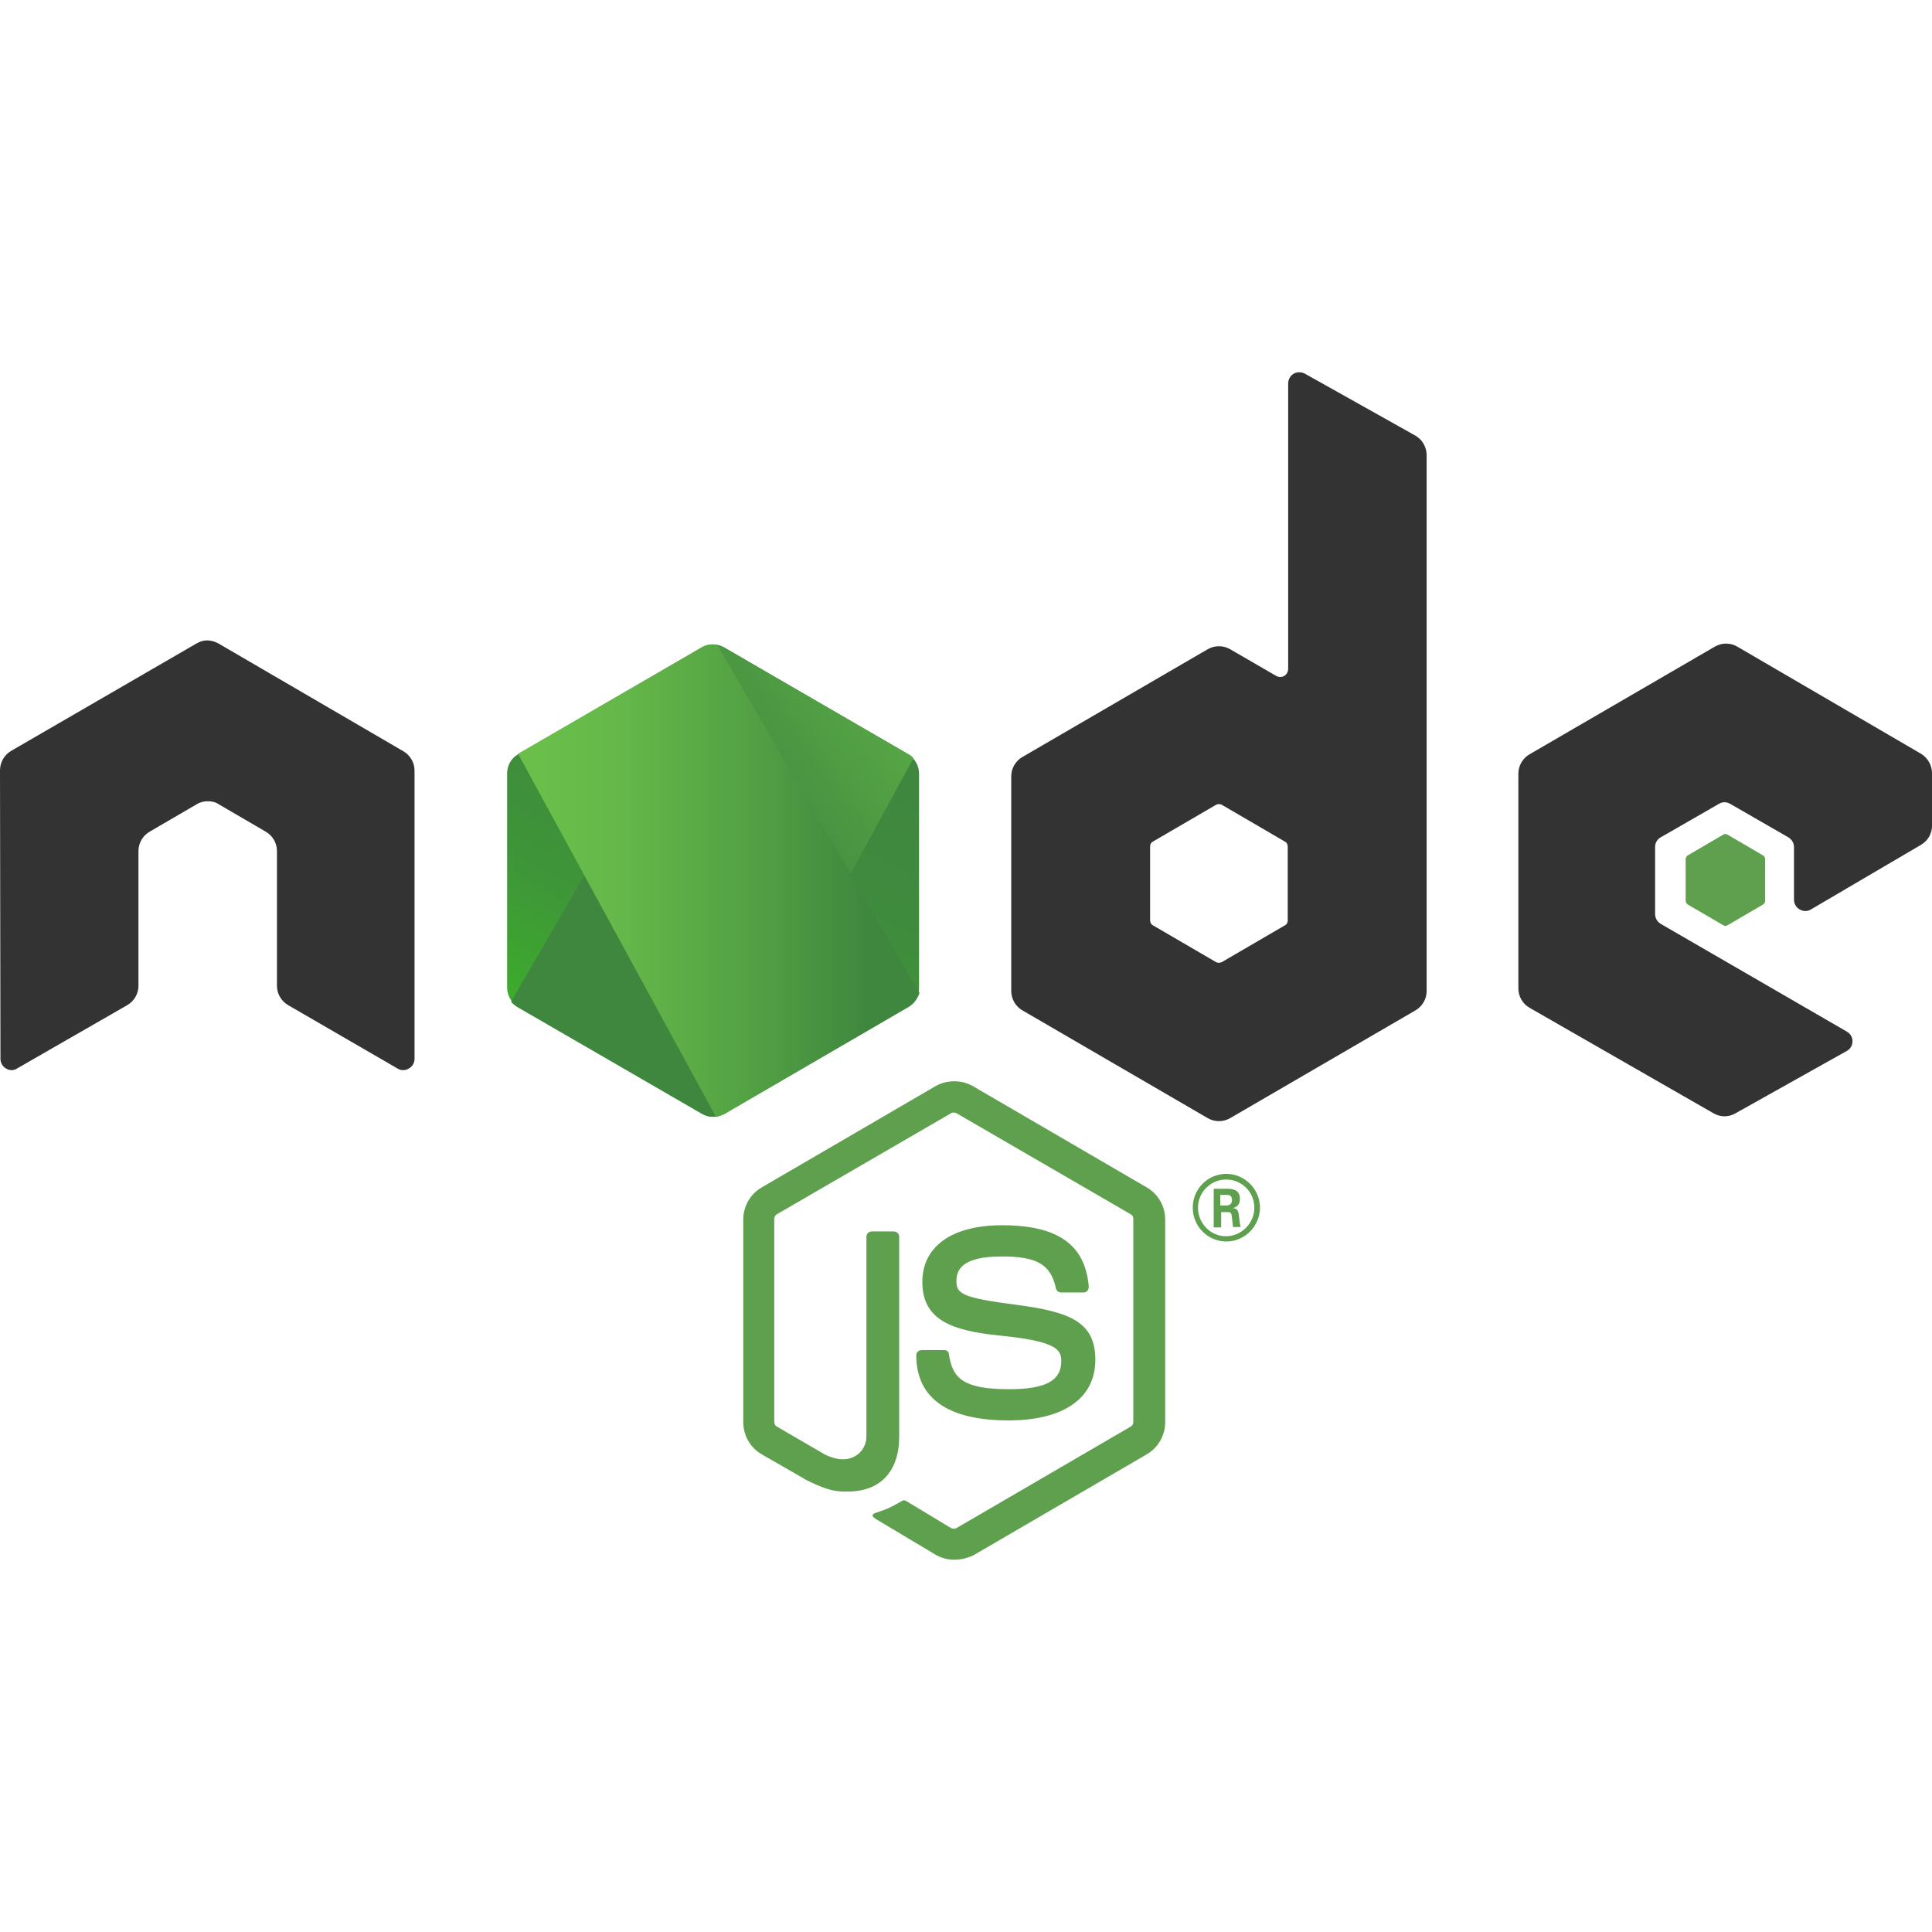
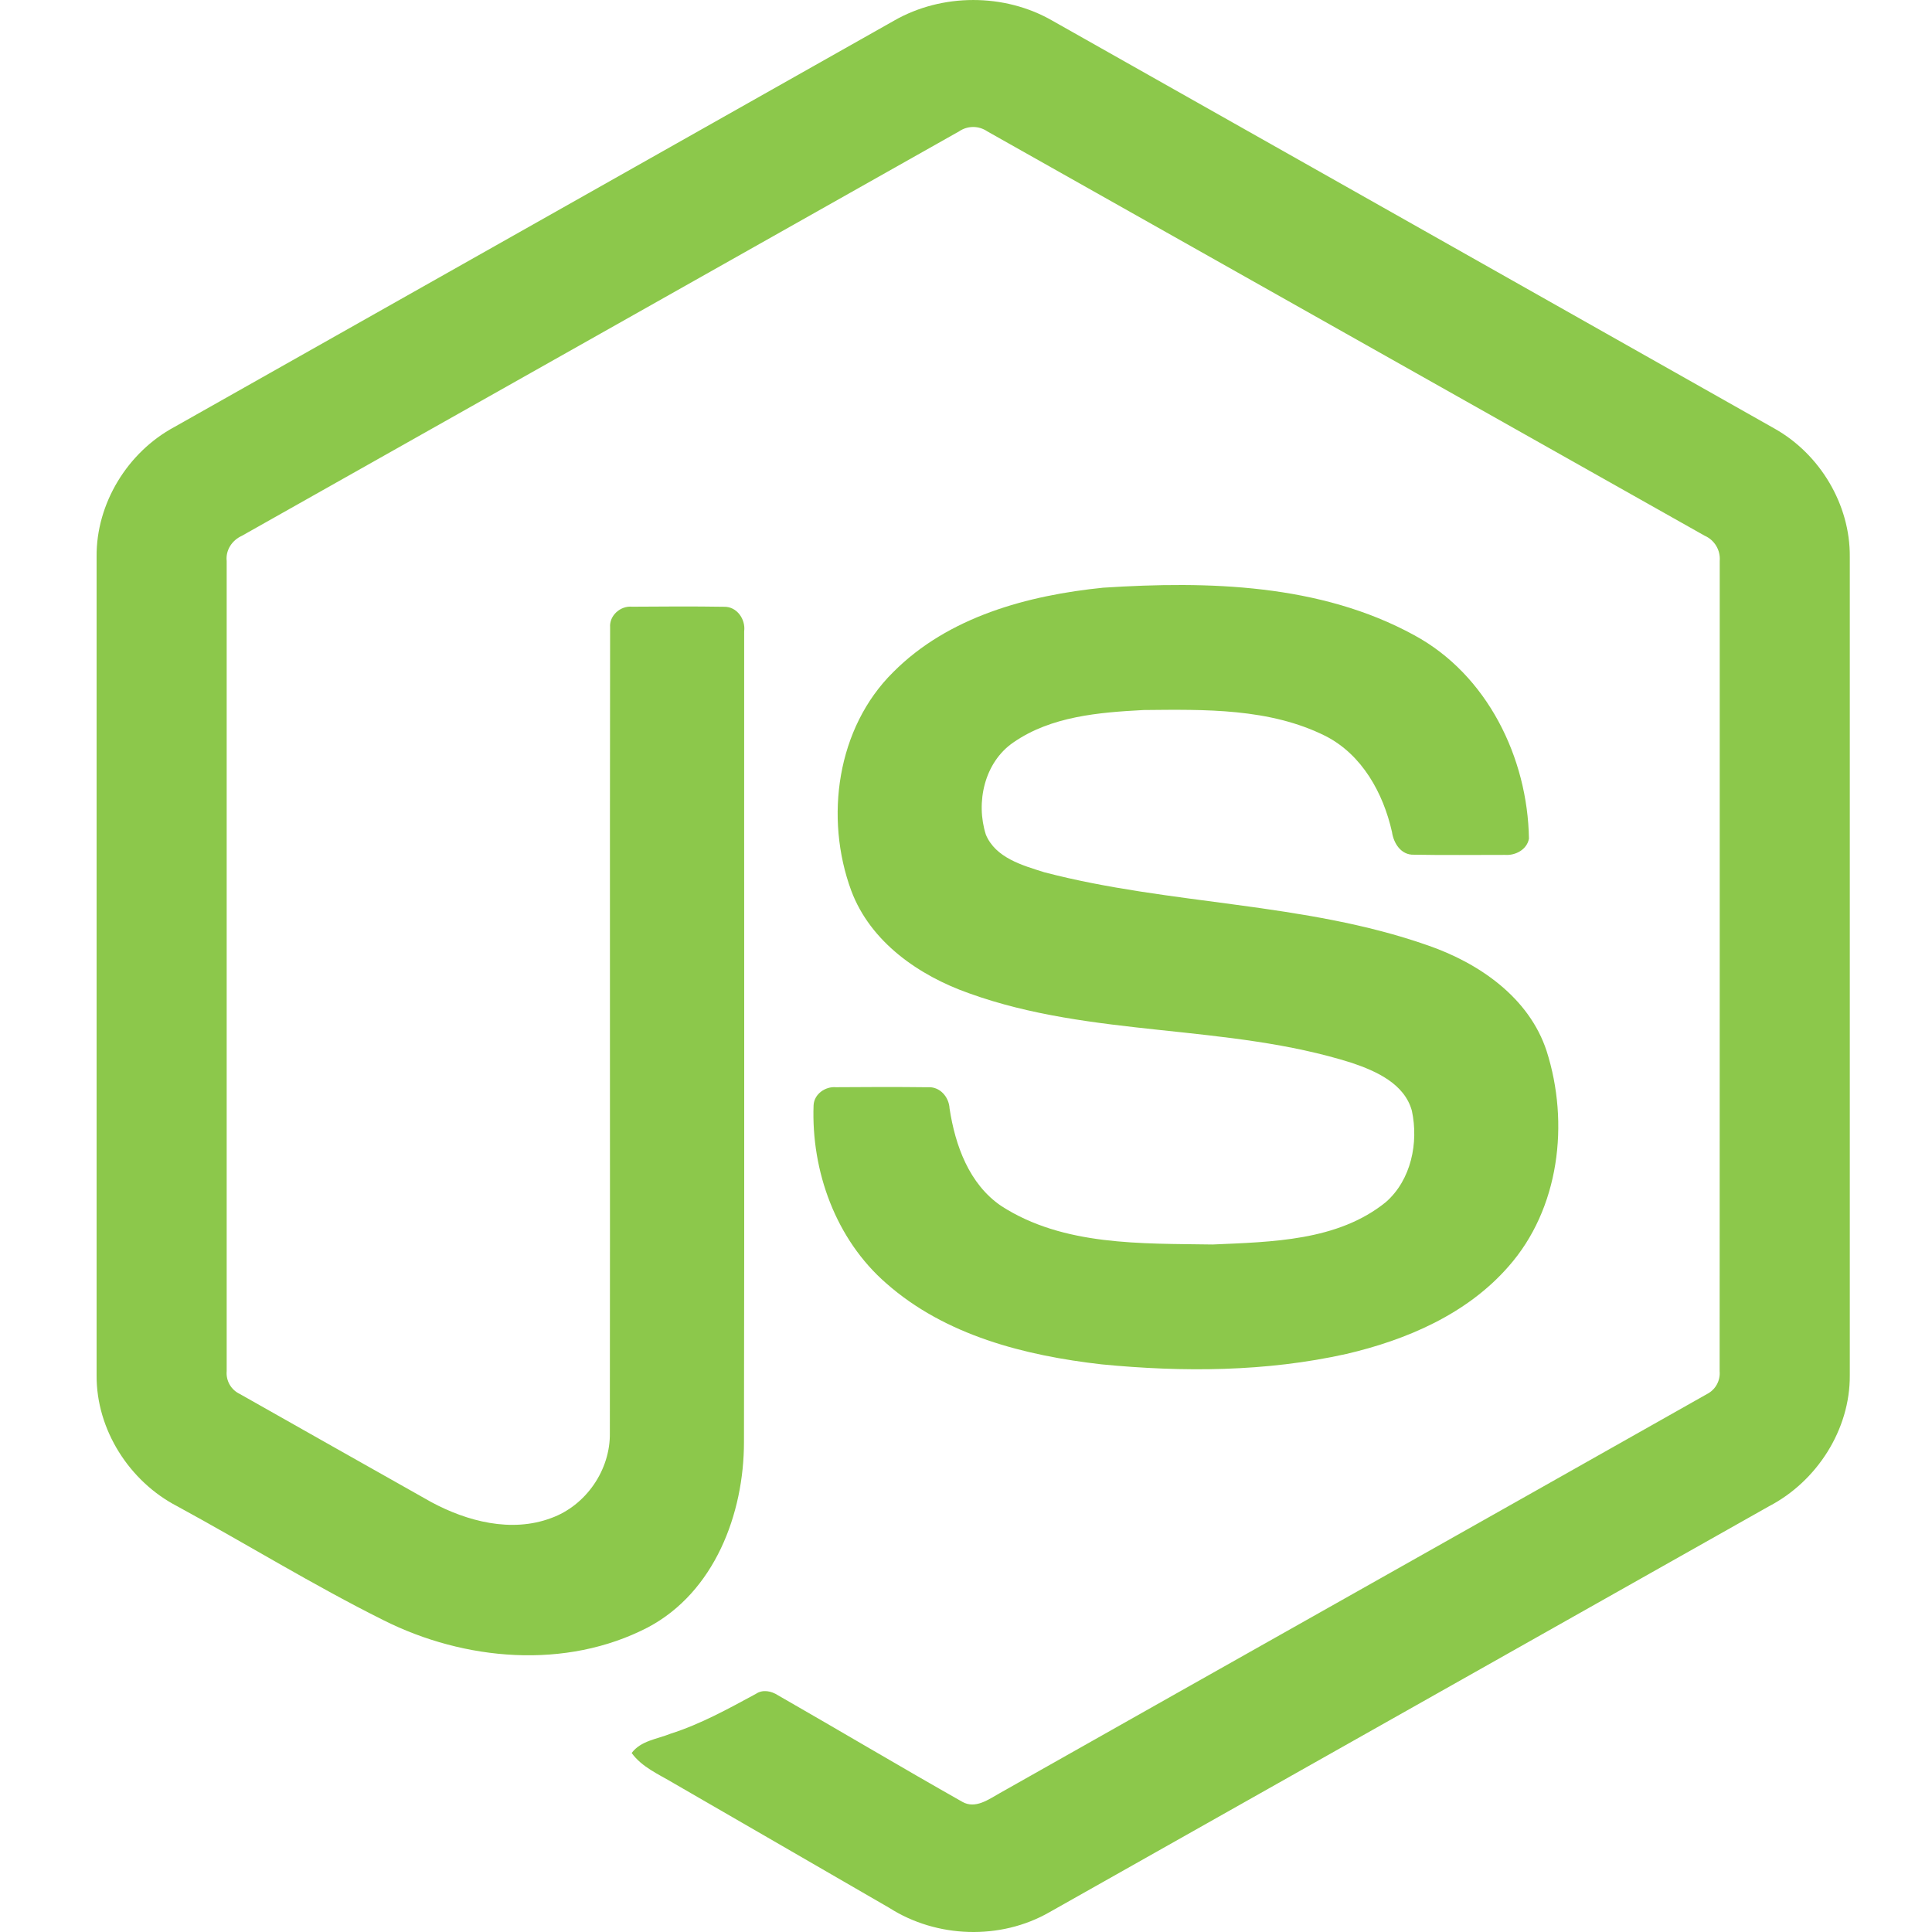
- <svg viewBox="0 0 128 128" width="1em" height="1em">
-   <path fill="#5fa04e" d="M114.313 55.254a.26.26 0 0 0-.145.044l-2.346 1.37a.3.3 0 0 0-.142.26v2.74c0 .116.055.204.142.262l2.346 1.368a.262.262 0 0 0 .29 0l2.342-1.368a.308.308 0 0 0 .145-.263V56.93a.303.303 0 0 0-.145-.26l-2.343-1.371a.26.26 0 0 0-.144-.044zM63.22 71.638c-.427 0-.852.104-1.214.308l-11.549 6.727a2.457 2.457 0 0 0-1.214 2.124V94.22c0 .874.462 1.69 1.214 2.128l3.04 1.746c1.476.728 1.997.726 2.662.726 2.17 0 3.415-1.339 3.415-3.64V81.935a.356.356 0 0 0-.348-.351h-1.474a.356.356 0 0 0-.35.351v13.248c0 1.019-1.069 2.04-2.776 1.167l-3.155-1.835c-.116-.058-.175-.206-.175-.322V80.767c0-.116.059-.26.175-.319l11.545-6.697c.087-.058.233-.058.349 0l11.548 6.697c.115.059.172.174.172.32v13.424c0 .145-.057.264-.172.322l-11.548 6.727c-.087.058-.233.058-.349 0l-2.951-1.779c-.087-.058-.203-.087-.29-.029-.81.466-.952.527-1.734.789-.174.058-.463.173.115.493l3.85 2.302c.376.203.78.319 1.214.319.434 0 .867-.115 1.214-.26l11.549-6.727a2.463 2.463 0 0 0 1.214-2.128V80.797c0-.874-.462-1.687-1.214-2.124l-11.549-6.727a2.488 2.488 0 0 0-1.214-.308Zm18.03 6.13a2.236 2.236 0 0 0-2.227 2.243 2.236 2.236 0 0 0 2.227 2.242c1.217 0 2.228-1.019 2.228-2.242a2.254 2.254 0 0 0-2.228-2.242zm-.03.379a1.86 1.86 0 0 1 1.883 1.864c0 1.02-.84 1.894-1.882 1.894-1.012 0-1.852-.846-1.852-1.894s.869-1.864 1.852-1.864zm-.809.611v2.562h.494v-1.016h.434c.174 0 .231.058.26.203 0 .03.086.67.086.786h.52c-.058-.116-.087-.466-.116-.67-.028-.32-.056-.553-.404-.582.174-.059.463-.146.463-.612 0-.67-.58-.67-.868-.67zm.435.408h.404c.146 0 .376 0 .376.349 0 .116-.056.351-.376.351h-.405zm-14.47 2.01c-3.3 0-5.268 1.398-5.268 3.757 0 2.534 1.968 3.23 5.123 3.551 3.79.379 4.08.933 4.08 1.69 0 1.31-1.044 1.864-3.475 1.864-3.068 0-3.733-.758-3.965-2.301 0-.175-.142-.29-.316-.29H61.05a.35.35 0 0 0-.346.349c0 1.98 1.041 4.31 6.107 4.31 3.645 0 5.758-1.458 5.758-4.02 0-2.505-1.68-3.174-5.238-3.64-3.59-.466-3.965-.728-3.965-1.572 0-.699.318-1.63 2.98-1.63 2.373 0 3.269.525 3.617 2.126a.34.34 0 0 0 .319.26h1.533c.088 0 .175-.057.234-.115a.476.476 0 0 0 .085-.263c-.231-2.795-2.053-4.077-5.758-4.077z" />
-   <path fill="#333" d="M86.072 24.664a.71.71 0 0 0-.352.089.755.755 0 0 0-.375.638V44.32c0 .174-.09.35-.263.466a.549.549 0 0 1-.52 0l-3.066-1.775a1.486 1.486 0 0 0-1.478 0L67.75 50.146a1.48 1.48 0 0 0-.753 1.279v14.24c0 .524.29 1.02.753 1.282l12.27 7.135a1.486 1.486 0 0 0 1.477 0l12.269-7.135c.463-.262.753-.758.753-1.282V30.168c0-.553-.29-1.05-.753-1.311l-7.32-4.104a.836.836 0 0 0-.373-.089zM13.687 42.43c-.231 0-.462.084-.664.2L.753 49.739A1.493 1.493 0 0 0 0 51.047l.03 19.102c0 .263.143.525.375.642a.656.656 0 0 0 .724 0l7.294-4.193c.463-.262.75-.758.75-1.282v-8.94c0-.524.29-1.02.754-1.282l3.096-1.805c.231-.146.493-.204.753-.204s.521.058.724.204l3.096 1.805c.463.262.753.758.753 1.282v8.94c0 .524.288 1.02.75 1.282l7.236 4.193a.704.704 0 0 0 .753 0 .724.724 0 0 0 .376-.642V51.047c0-.524-.29-1.02-.754-1.283L14.47 42.63a1.763 1.763 0 0 0-.664-.201Zm100.667.21c-.253 0-.504.066-.736.198l-12.272 7.131c-.463.262-.75.758-.75 1.283v14.24c0 .524.287 1.02.75 1.282l12.184 6.987a1.43 1.43 0 0 0 1.447 0l7.38-4.133a.724.724 0 0 0 .375-.642.724.724 0 0 0-.375-.64L110.03 61.21a.76.76 0 0 1-.375-.641v-4.456a.72.72 0 0 1 .375-.64l3.85-2.214a.705.705 0 0 1 .753 0l3.846 2.213a.762.762 0 0 1 .378.641v3.495c0 .263.144.525.375.641a.704.704 0 0 0 .754 0l7.291-4.28a1.46 1.46 0 0 0 .724-1.283v-3.465c0-.524-.29-1.017-.724-1.28l-12.184-7.104a1.499 1.499 0 0 0-.738-.198zM80.757 53.274c.065 0 .131.015.19.045l4.194 2.446c.116.058.175.202.175.319v4.892c0 .146-.059.264-.175.322l-4.195 2.446a.431.431 0 0 1-.378 0l-4.195-2.446c-.116-.058-.175-.205-.175-.322v-4.892c0-.146.06-.261.175-.32l4.195-2.445a.425.425 0 0 1 .19-.045z" />
-   <path fill="url(#a)" d="M47.982 42.893a1.484 1.484 0 0 0-1.476 0L34.322 49.97a1.456 1.456 0 0 0-.724 1.281v14.181c0 .525.29 1.02.724 1.282l12.184 7.076a1.484 1.484 0 0 0 1.476 0l12.183-7.076c.463-.262.724-.757.724-1.282V51.251c0-.524-.29-1.02-.724-1.281z" />
-   <path fill="url(#b)" d="m60.194 49.97-12.241-7.077a1.996 1.996 0 0 0-.376-.145L33.859 66.364c.116.146.26.262.405.35l12.242 7.076c.347.204.752.262 1.128.145l12.879-23.703a.905.905 0 0 0-.319-.262z" />
-   <path fill="url(#c)" d="M60.194 66.713c.348-.204.608-.553.724-.932l-13.4-23.063c-.346-.058-.723-.029-1.041.175L34.322 49.94l13.11 24.053c.173-.029.376-.087.55-.175z" />
-   <defs>
-     <linearGradient id="a" x1="34.513" x2="27.157" y1="15.535" y2="30.448" gradientTransform="translate(0 24.664) scale(1.51263)" gradientUnits="userSpaceOnUse">
-       <stop stop-color="#3F873F" />
-       <stop offset="0.33" stop-color="#3F8B3D" />
-       <stop offset="0.637" stop-color="#3E9638" />
-       <stop offset="0.934" stop-color="#3DA92E" />
-       <stop offset="1" stop-color="#3DAE2B" />
-     </linearGradient>
-     <linearGradient id="b" x1="30.009" x2="50.533" y1="23.359" y2="8.288" gradientTransform="translate(0 24.664) scale(1.51263)" gradientUnits="userSpaceOnUse">
-       <stop offset="0.138" stop-color="#3F873F" />
-       <stop offset="0.402" stop-color="#52A044" />
-       <stop offset="0.713" stop-color="#64B749" />
-       <stop offset="0.908" stop-color="#6ABF4B" />
-     </linearGradient>
-     <linearGradient id="c" x1="21.917" x2="40.555" y1="22.261" y2="22.261" gradientTransform="translate(0 24.664) scale(1.51263)" gradientUnits="userSpaceOnUse">
-       <stop offset="0.092" stop-color="#6ABF4B" />
-       <stop offset="0.287" stop-color="#64B749" />
-       <stop offset="0.598" stop-color="#52A044" />
-       <stop offset="0.862" stop-color="#3F873F" />
-     </linearGradient>
-   </defs>
+ <svg xmlns="http://www.w3.org/2000/svg" fill="none" viewBox="0 0 100 100">
+   <path fill="#8CC84B" d="M46.279 1.067c2.479-1.419 5.709-1.425 8.186 0C66.929 8.11 79.396 15.142 91.858 22.188c2.343 1.32 3.911 3.929 3.887 6.63v42.37c.018 2.813-1.705 5.484-4.178 6.774-12.422 7.004-24.838 14.016-37.259 21.02-2.53 1.447-5.825 1.336-8.277-.23-3.724-2.159-7.455-4.307-11.18-6.464-.76-.454-1.619-.815-2.156-1.553.475-.64 1.324-.72 2.015-1 1.554-.494 2.982-1.287 4.41-2.058.361-.247.802-.152 1.148.07 3.185 1.825 6.342 3.704 9.537 5.513.682.393 1.372-.13 1.955-.454 12.19-6.89 24.396-13.754 36.584-20.645a1.21 1.21 0 0 0 .664-1.192c.009-13.977.002-27.957.005-41.934a1.31 1.31 0 0 0-.781-1.307C75.852 20.756 63.479 13.774 51.102 6.8a1.29 1.29 0 0 0-1.458-.002c-12.378 6.976-24.749 13.965-37.126 20.936-.506.23-.845.738-.785 1.301q.002 20.967 0 41.936a1.19 1.19 0 0 0 .673 1.177c3.303 1.873 6.61 3.733 9.916 5.6 1.861 1.001 4.148 1.597 6.199.829 1.81-.65 3.08-2.497 3.045-4.419.017-13.895-.009-27.793.013-41.687-.046-.617.54-1.126 1.14-1.068 1.586-.011 3.175-.022 4.762.004.663-.015 1.119.65 1.037 1.27-.007 13.984.017 27.968-.01 41.952.003 3.727-1.528 7.782-4.975 9.605-4.247 2.2-9.496 1.734-13.691-.376-3.632-1.812-7.098-3.952-10.666-5.894C6.697 76.681 4.983 74 5 71.19V28.818c-.026-2.757 1.604-5.413 4.021-6.714Q27.651 11.588 46.28 1.067" />
+   <path fill="#8CC84B" d="M57.114 30.418c5.417-.349 11.216-.207 16.091 2.462 3.774 2.045 5.867 6.337 5.933 10.53-.105.566-.696.878-1.236.839-1.572-.002-3.144.021-4.716-.01-.667.025-1.054-.59-1.138-1.18-.451-2.006-1.545-3.993-3.434-4.96-2.898-1.452-6.26-1.379-9.42-1.348-2.308.122-4.79.322-6.744 1.679-1.5 1.028-1.957 3.103-1.421 4.774.505 1.2 1.89 1.587 3.023 1.944 6.529 1.707 13.447 1.537 19.85 3.784 2.651.916 5.245 2.697 6.152 5.473 1.187 3.72.667 8.167-1.98 11.154-2.146 2.458-5.273 3.795-8.39 4.522-4.149.925-8.454.948-12.666.538-3.962-.452-8.084-1.493-11.142-4.192-2.614-2.27-3.892-5.808-3.765-9.222.03-.577.605-.979 1.157-.931 1.583-.013 3.165-.017 4.748.002.632-.046 1.101.5 1.133 1.097.292 1.911 1.01 3.917 2.678 5.05 3.216 2.076 7.253 1.934 10.936 1.992 3.052-.136 6.477-.176 8.967-2.193 1.314-1.15 1.703-3.075 1.348-4.731-.384-1.398-1.847-2.05-3.103-2.475-6.444-2.039-13.44-1.3-19.822-3.605-2.59-.915-5.096-2.647-6.092-5.309-1.389-3.767-.752-8.427 2.172-11.313 2.852-2.87 6.968-3.976 10.881-4.372" />
</svg>
